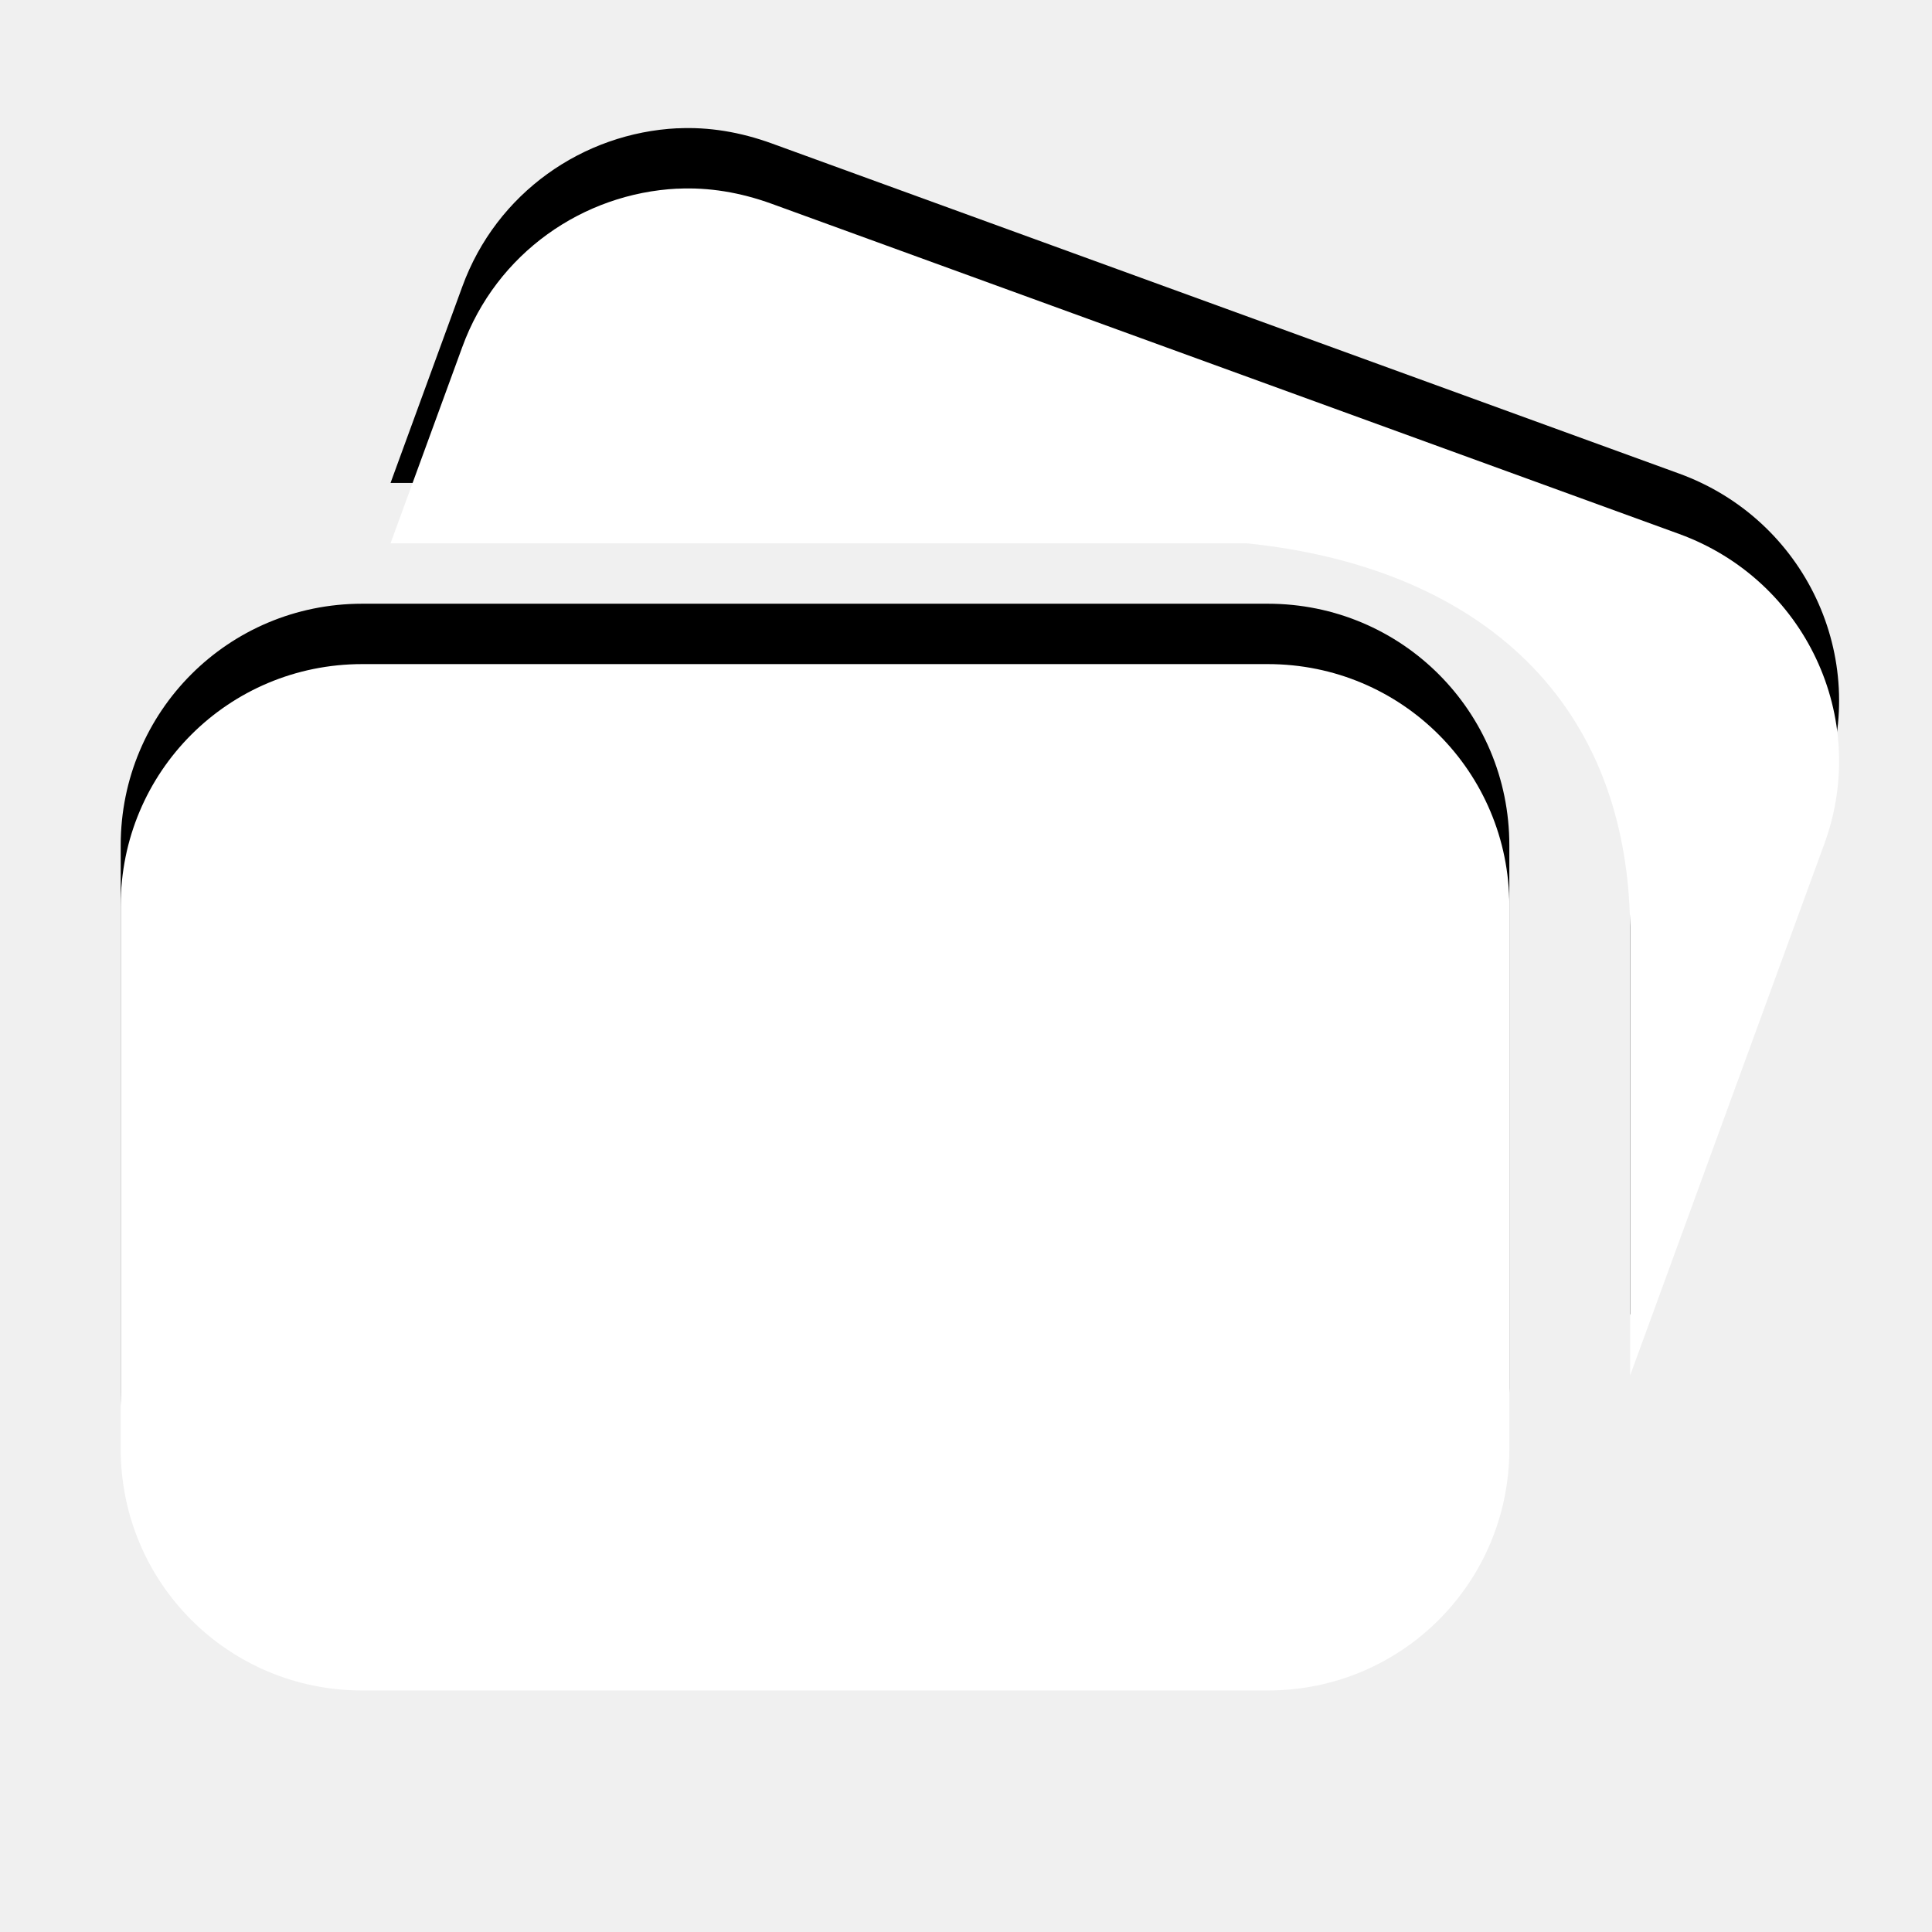
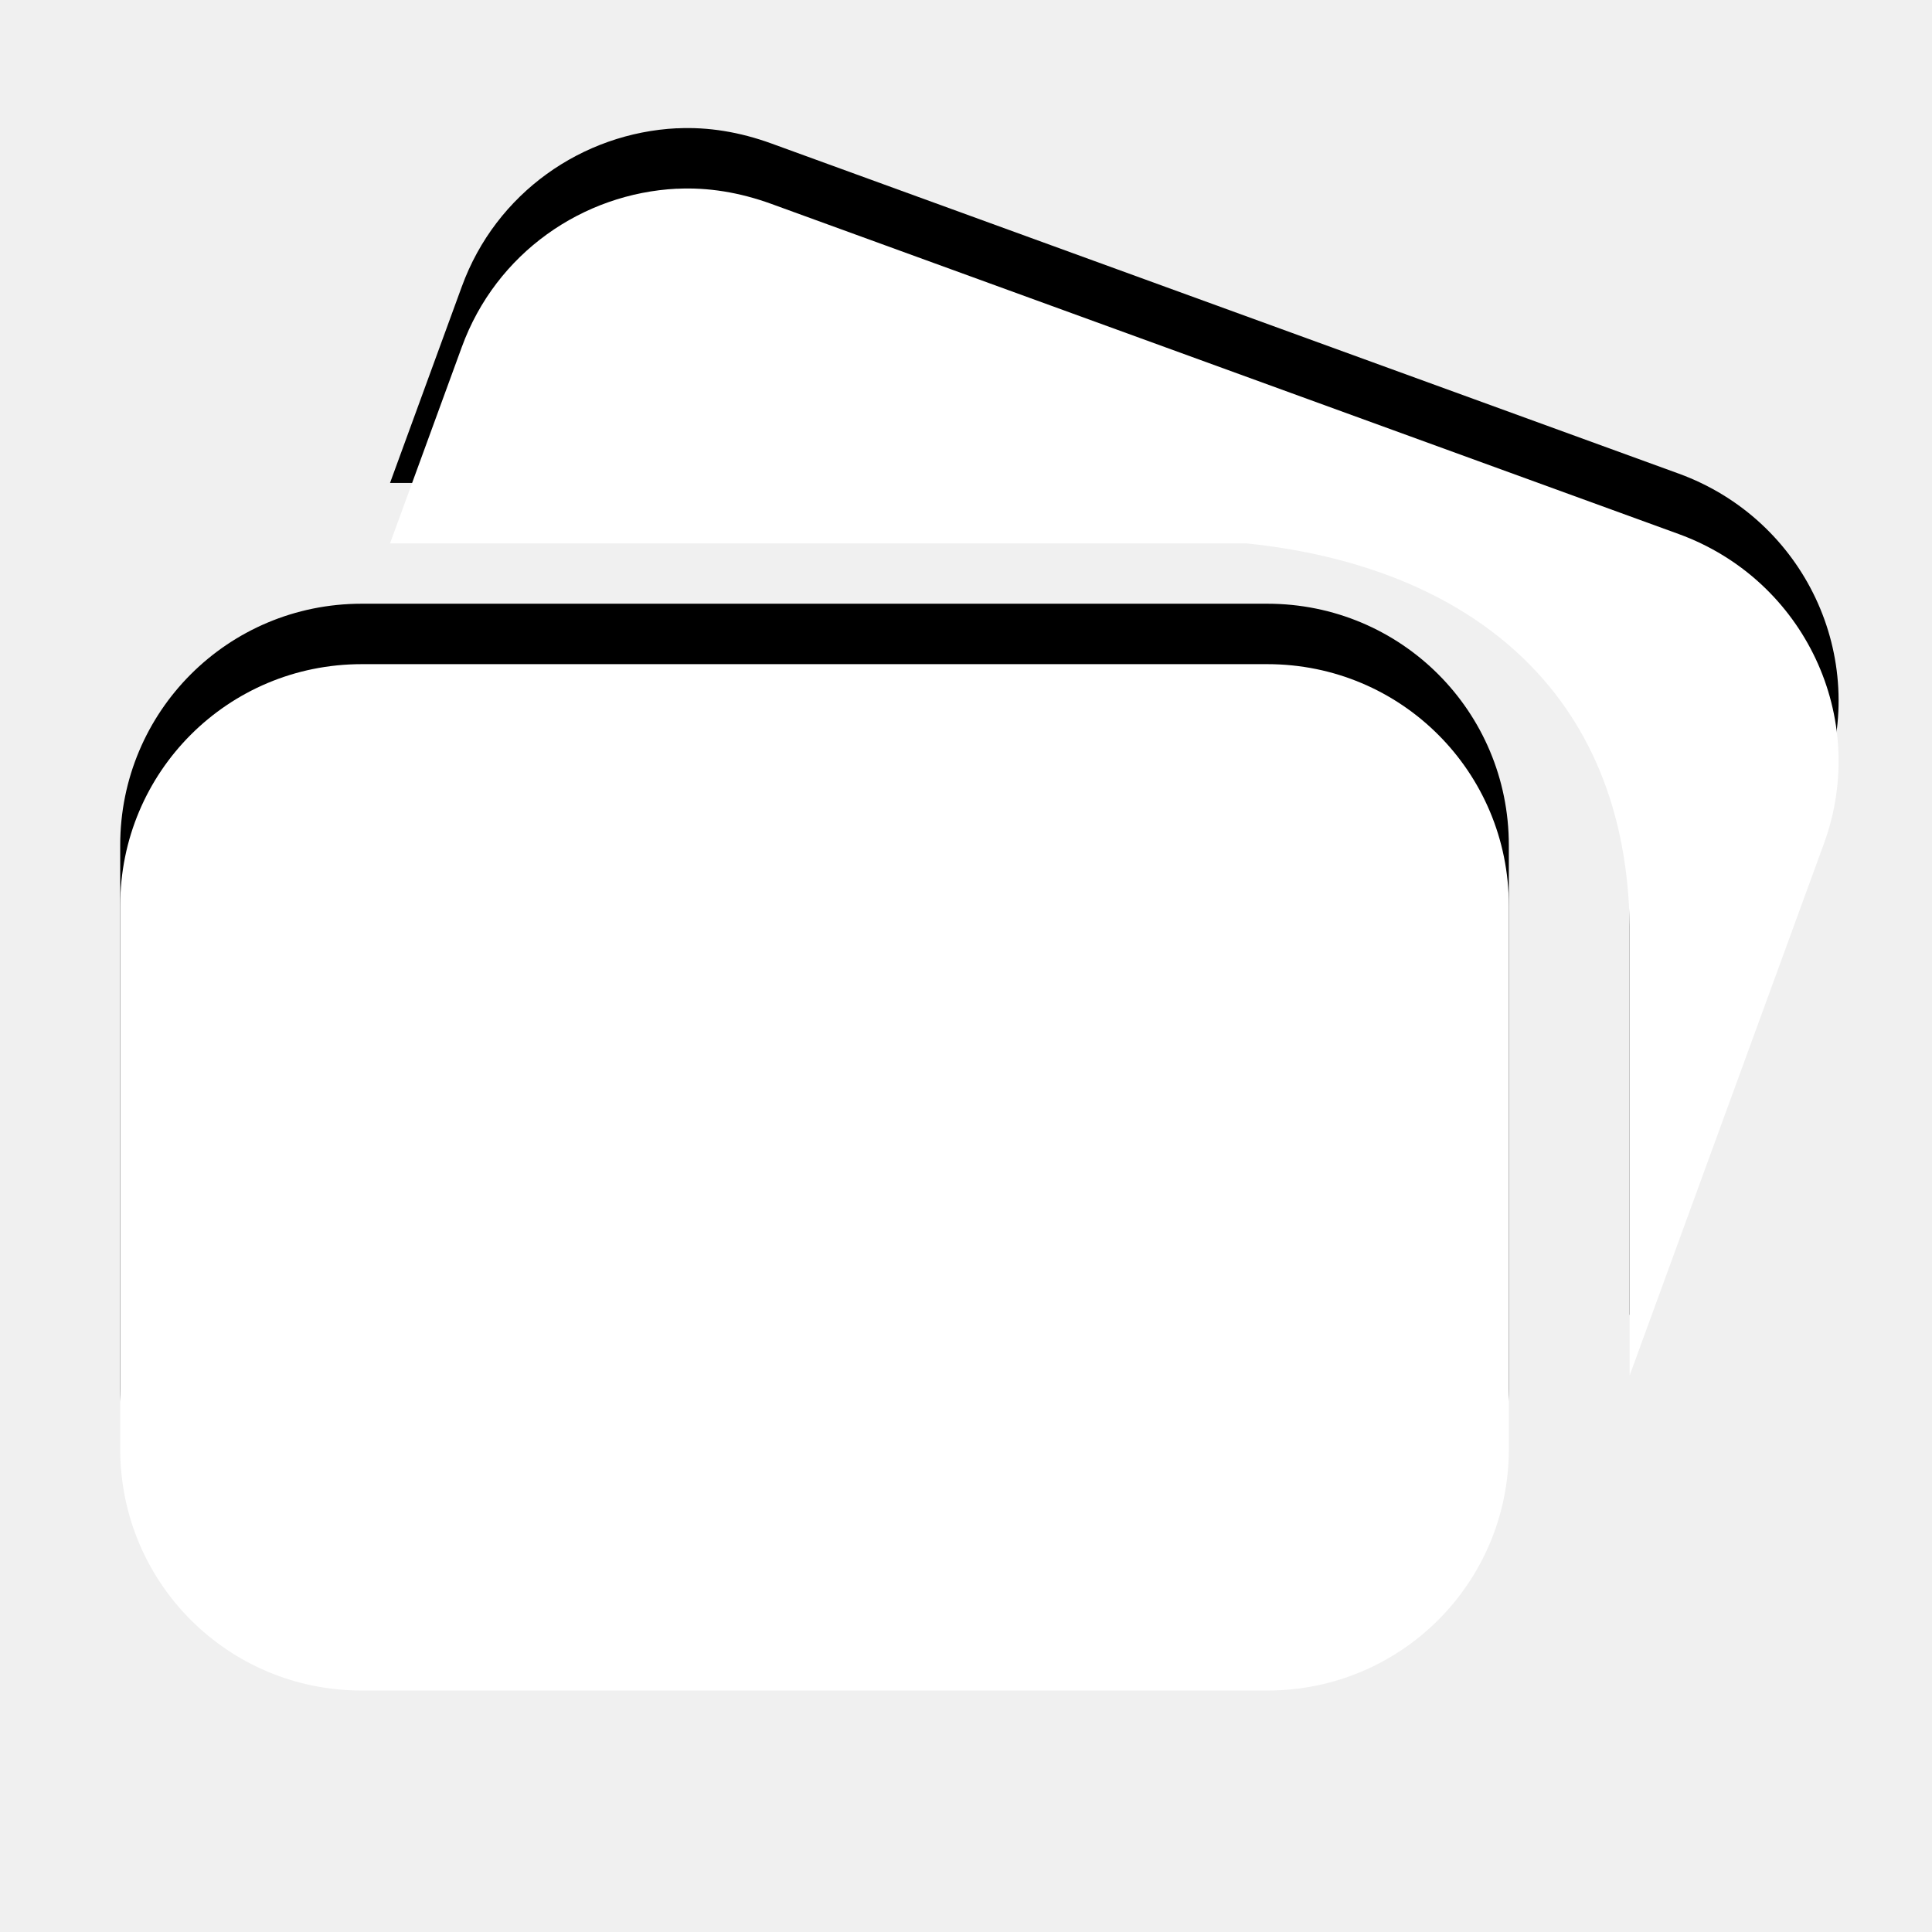
- <svg xmlns="http://www.w3.org/2000/svg" width="32" height="32" id="svg4375" version="1.1">
-   <defs id="defs4377" />
-   <g id="layer1" transform="translate(580.7143,-1.576468)">
-     <path id="path2995" d="m -569.496,3.701 c -1.557,0.078 -2.994,1.063 -3.562,2.625 l -1.188,3.25 14.188,0 c 3.666,0.377 6.293,2.444 6.344,6.344 l 0,7.438 3.219,-8.812 c 0.758,-2.082 -0.324,-4.367 -2.406,-5.125 l -15.031,-5.469 c -0.521,-0.189 -1.043,-0.276 -1.562,-0.25 z m -5.219,7.875 c -2.216,0 -4,1.784 -4,4 l 0,9 c 0,2.216 1.784,4 4,4 l 15,0 c 2.216,0 4,-1.784 4,-4 l 0,-9 c 0,-2.216 -1.784,-4 -4,-4 z" style="fill:#000000;fill-opacity:1" />
-     <path style="fill:#ffffff;fill-opacity:1" d="m -569.496,4.701 c -1.557,0.078 -2.994,1.063 -3.562,2.625 l -1.188,3.25 14.188,0 c 3.666,0.377 6.293,2.444 6.344,6.344 l 0,7.438 3.219,-8.812 c 0.758,-2.082 -0.324,-4.367 -2.406,-5.125 l -15.031,-5.469 c -0.521,-0.189 -1.043,-0.276 -1.562,-0.25 z m -5.219,7.875 c -2.216,0 -4,1.784 -4,4 l 0,9 c 0,2.216 1.784,4 4,4 l 15,0 c 2.216,0 4,-1.784 4,-4 l 0,-9 c 0,-2.216 -1.784,-4 -4,-4 z" id="path4053" />
+ <svg xmlns="http://www.w3.org/2000/svg" height="32" width="32" version="1.1">
+   <g transform="translate(580.71 -1.5765)">
+     <path d="m-569.5 3.701c-1.557 0.078-2.994 1.063-3.562 2.625l-1.188 3.25h14.188c3.666 0.377 6.293 2.444 6.344 6.344v7.438l3.219-8.812c0.758-2.082-0.324-4.367-2.406-5.125l-15.031-5.469c-0.521-0.189-1.044-0.276-1.562-0.25zm-5.219 7.875c-2.216 0-4 1.784-4 4v9c0 2.216 1.784 4 4 4h15c2.216 0 4-1.784 4-4v-9c0-2.216-1.784-4-4-4z" />
+     <path d="m-569.5 4.702c-1.557 0.078-2.994 1.063-3.562 2.625l-1.188 3.25h14.188c3.666 0.377 6.293 2.444 6.344 6.344v7.438l3.219-8.812c0.758-2.082-0.324-4.367-2.406-5.125l-15.031-5.469c-0.521-0.189-1.044-0.276-1.562-0.25zm-5.219 7.875c-2.216 0-4 1.784-4 4v9c0 2.216 1.784 4 4 4h15c2.216 0 4-1.784 4-4v-9c0-2.216-1.784-4-4-4z" fill="#fff" />
  </g>
</svg>
